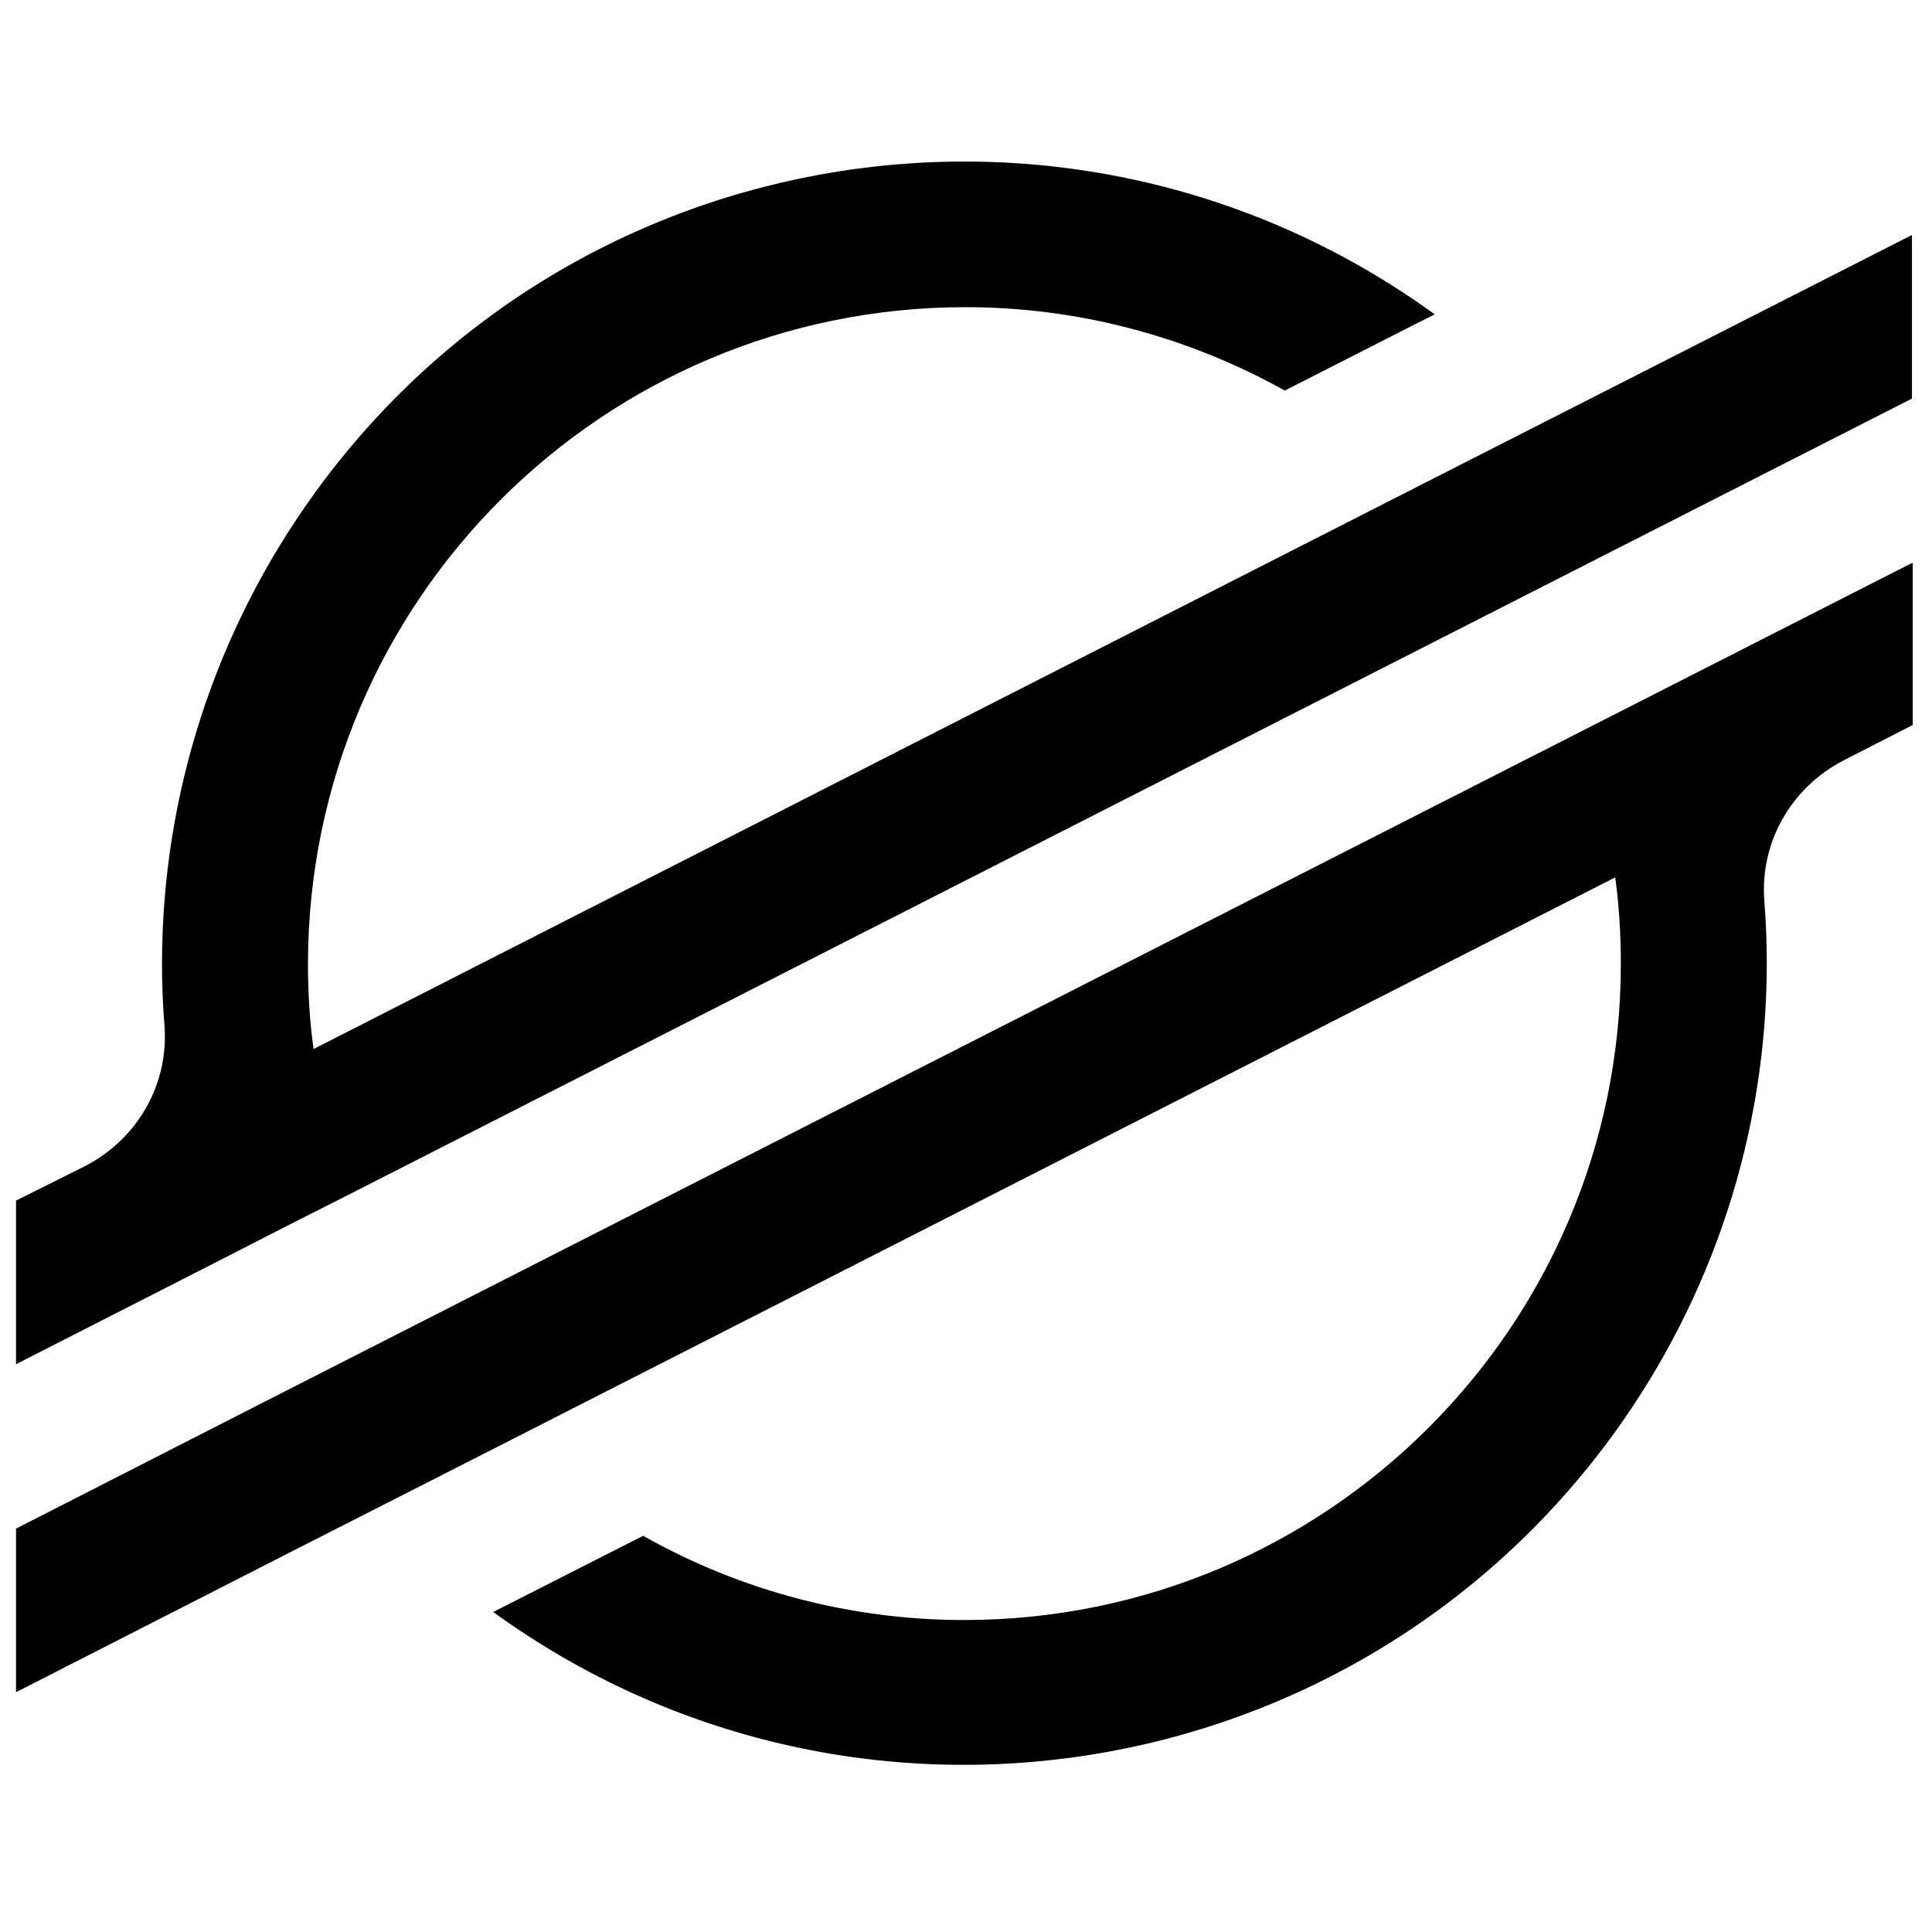
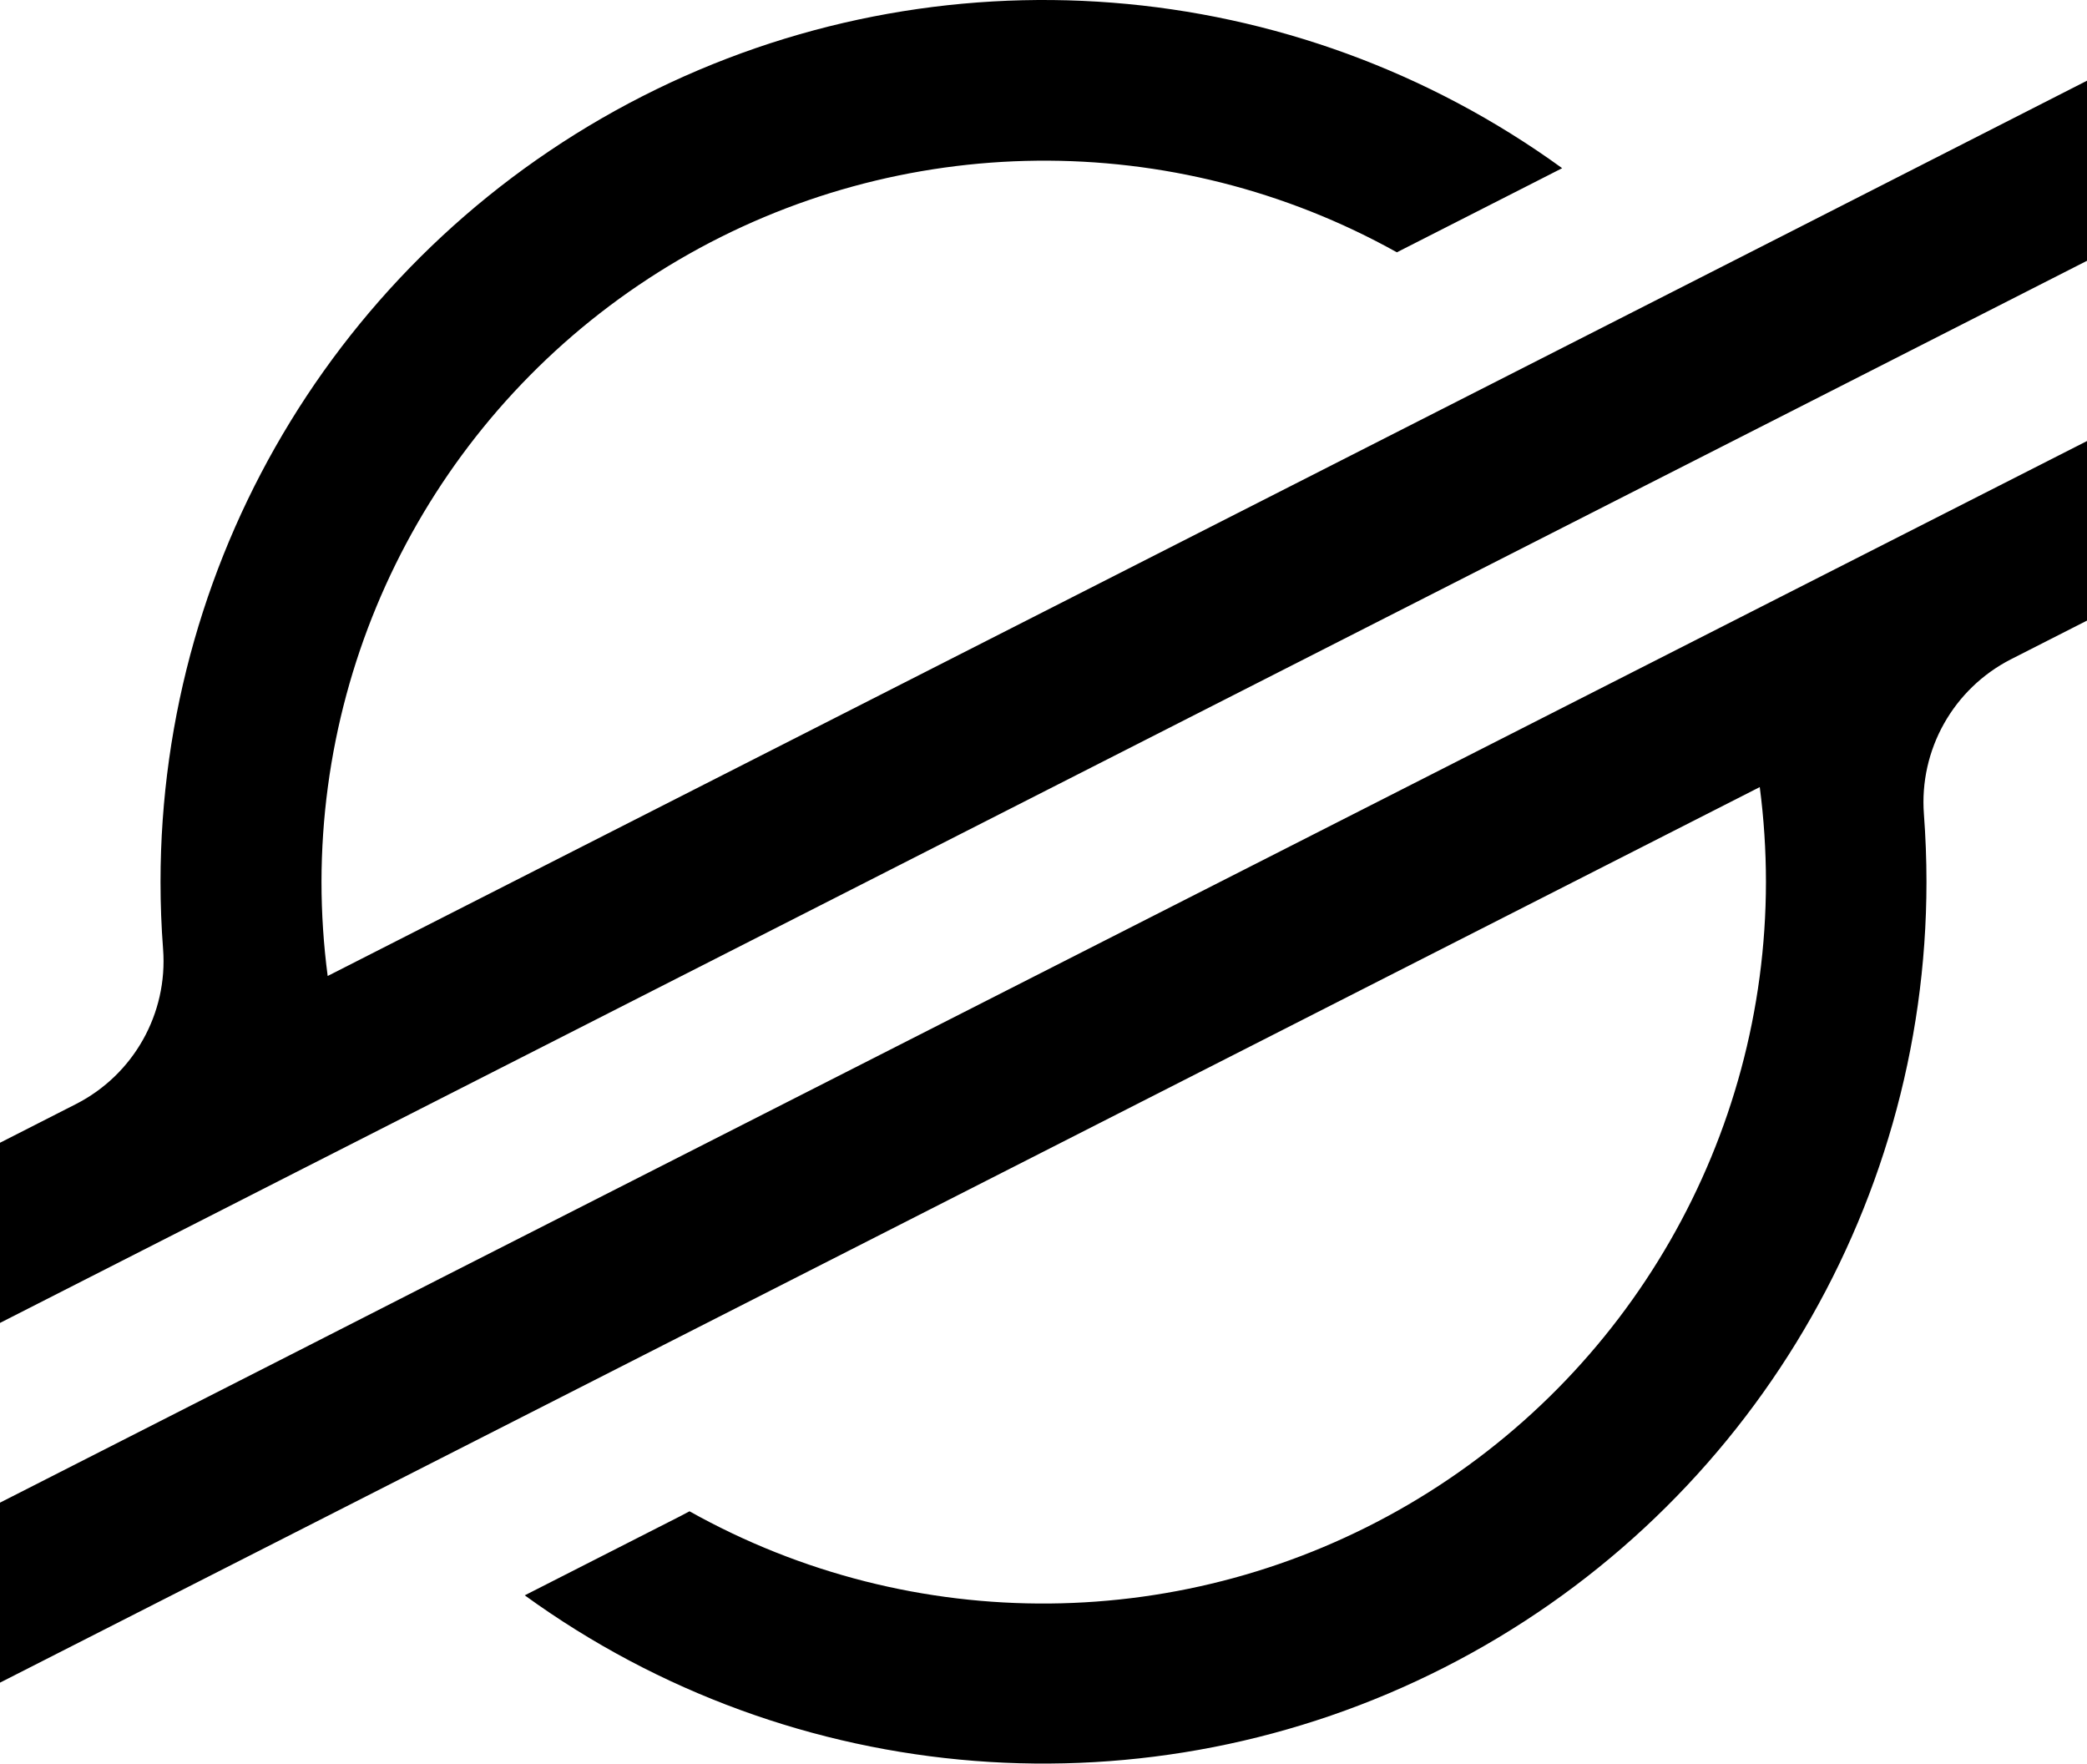
- <svg xmlns="http://www.w3.org/2000/svg" version="1.1" id="Capa_1" x="0px" y="0px" viewBox="0 0 240.9 240.9" style="enable-background:new 0 0 240.9 240.9;" xml:space="preserve">
-   <path d="M205,46.3l-28.5,14.5l-137.4,70c-0.5-3.5-0.7-7.1-0.7-10.7c0.1-45.2,36.8-81.8,82-81.8c13.9,0,27.6,3.6,39.8,10.4l16.3-8.3  l2.4-1.2C134.2,6.8,71.7,16.7,39.3,61.4C26.9,78.5,20.2,99,20.2,120.2c0,2.5,0.1,5.1,0.3,7.6c0.6,7.3-3.3,14.2-9.9,17.6L2,149.7  v20.4l25.3-12.9l0,0l8.2-4.2l8.1-4.1l0,0l144.9-73.8l16.3-8.3l33.6-17.1V29.3L205,46.3z" />
-   <path d="M238.4,70.2l-186.6,95l-16.3,8.3L2,190.6V211l33.3-17l28.5-14.5l137.6-70.1c0.5,3.6,0.7,7.2,0.7,10.8  c0,45.2-36.7,81.8-81.9,81.8c-14,0-27.8-3.6-40-10.5l-1,0.5l-17.7,9c44.7,32.4,107.2,22.5,139.7-22.2c12.4-17.1,19.1-37.6,19.1-58.7  c0-2.6-0.1-5.1-0.3-7.7c-0.6-7.3,3.3-14.2,9.9-17.6l8.6-4.4V70.2H238.4z" />
+ <svg xmlns="http://www.w3.org/2000/svg" width="400px" height="338px" viewBox="0 0 400 338" version="1.1">
+   <g id="Lumen-Small-Black" stroke="none" stroke-width="1" fill="none" fill-rule="evenodd">
+     <path d="M400,84.527 L400,118.939 L385.446,126.342 C374.392,131.981 367.807,143.695 368.743,156.056 C369.064,160.349 369.233,164.692 369.233,169.036 C369.213,232.573 333.516,290.73 276.832,319.576 C220.149,348.422 152.056,343.083 100.575,305.755 L100.575,305.755 L130.462,290.543 L132.154,289.647 C175.045,313.666 227.47,313.18 269.907,288.371 C312.345,263.562 338.436,218.147 338.467,169.036 C338.465,162.955 338.069,156.88 337.282,150.85 L337.282,150.85 L104.468,269.331 L56.304,293.839 L-1.13686838e-13,322.488 L-1.13686838e-13,287.991 L56.693,259.14 L84.244,245.094 L400,84.527 Z M123.126,18.445 C179.81,-10.421 247.915,-5.094 299.408,32.233 L299.408,32.233 L295.295,34.329 L267.727,48.357 C224.847,24.439 172.493,24.981 130.119,49.782 C87.744,74.582 61.683,119.934 61.618,168.985 C61.62,175.027 62.016,181.063 62.803,187.053 L62.803,187.053 L295.38,68.741 L343.544,44.233 L400,15.466 L400,49.98 L343.053,78.966 L315.502,92.978 L70.316,217.747 L56.659,224.694 L42.799,231.759 L-1.13686838e-13,253.545 L-1.13686838e-13,219.015 L14.537,211.612 C25.601,205.982 32.194,194.264 31.257,181.898 C30.93,177.628 30.767,173.34 30.767,169.036 C30.76,105.49 66.442,47.31 123.126,18.445 Z" id="Combined-Shape" fill="#000000" fill-rule="nonzero" />
+   </g>
</svg>
